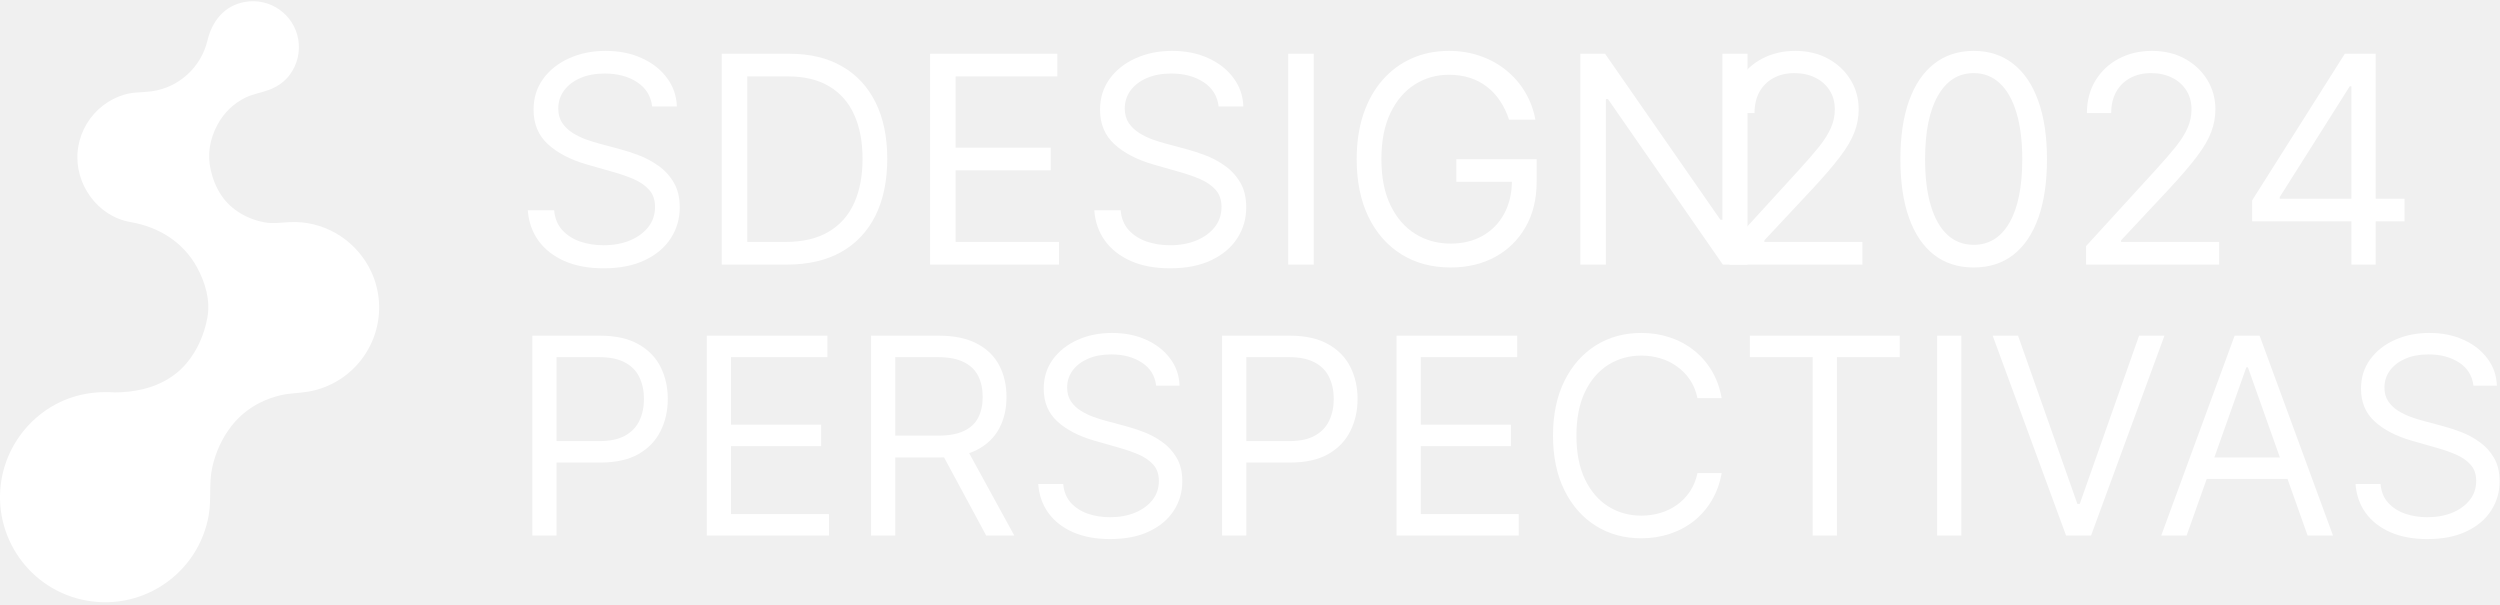
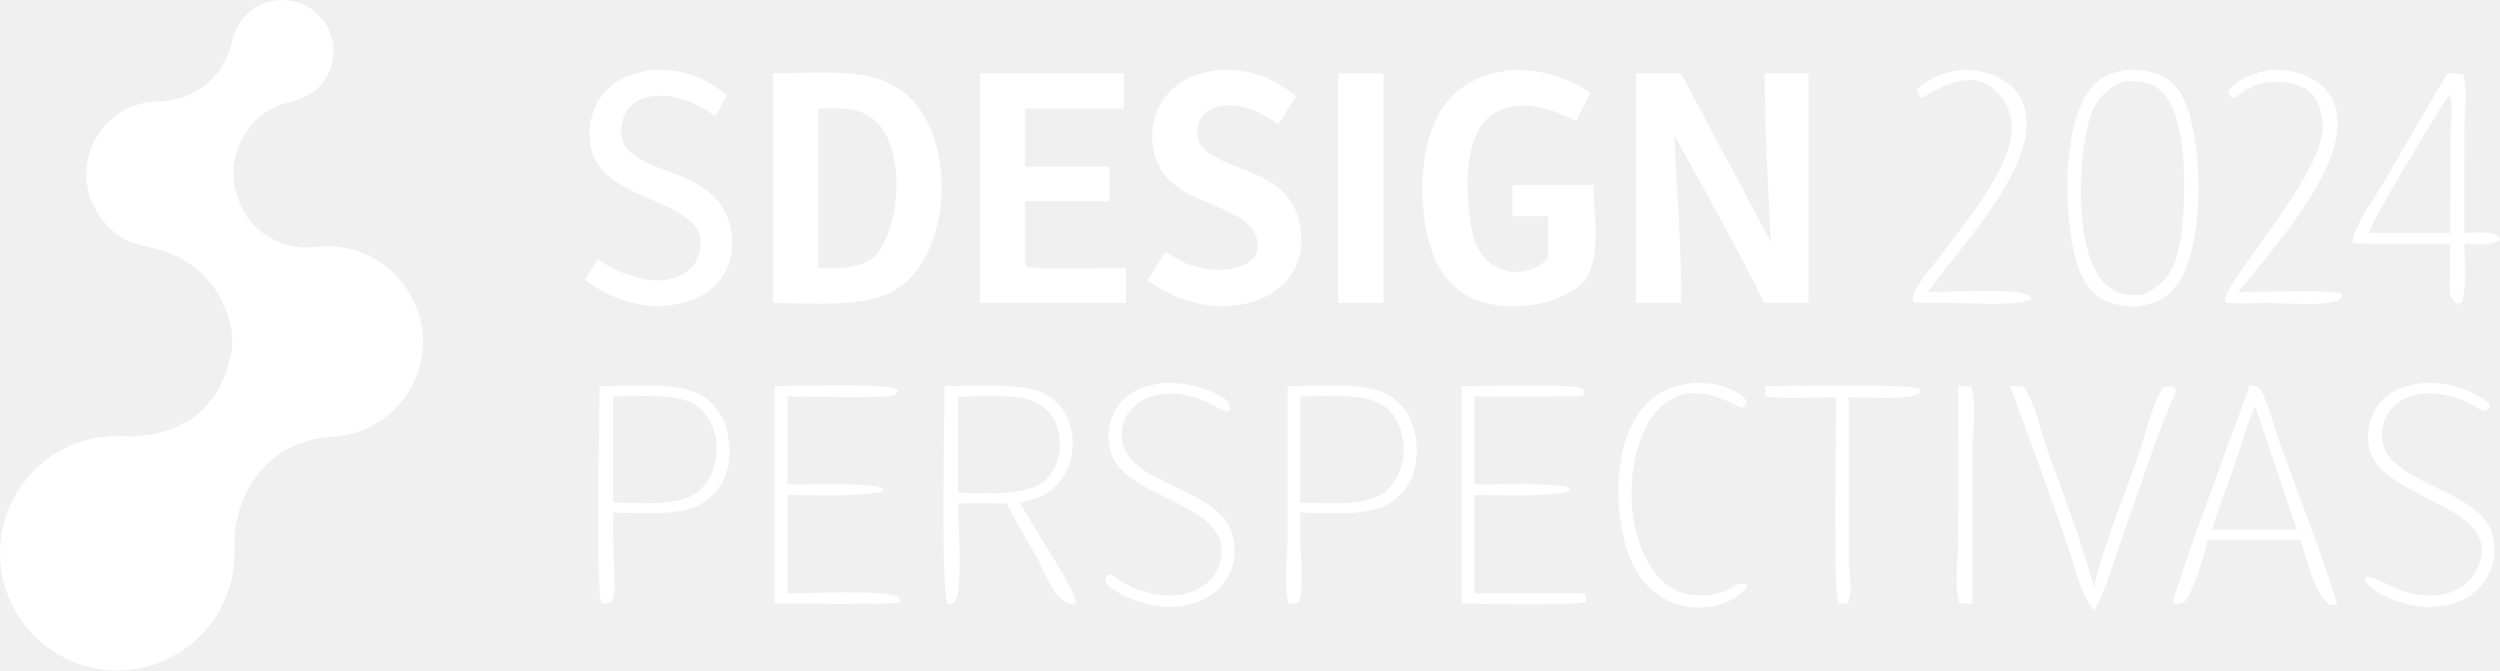
- <svg xmlns="http://www.w3.org/2000/svg" width="1096" height="265" viewBox="0 0 1096 265" fill="none">
-   <path d="M50.015 172.02C50.015 172.02 50.055 172.02 50.075 172.02C51.145 172.04 52.235 171.99 53.305 171.94C54.375 171.89 55.455 171.8 56.525 171.68C57.595 171.56 58.655 171.41 59.715 171.22C60.775 171.03 61.815 170.81 62.855 170.56C63.895 170.31 64.905 170.01 65.925 169.68C66.945 169.35 67.925 168.98 68.905 168.57C69.885 168.16 70.835 167.71 71.775 167.22C72.715 166.73 73.625 166.2 74.515 165.62C75.405 165.04 76.275 164.42 77.115 163.76C77.955 163.1 78.775 162.38 79.545 161.63C80.315 160.88 81.075 160.07 81.775 159.24C86.525 153.62 89.555 146.57 90.895 139.36C92.315 131.74 90.045 123.94 86.405 117.26C80.285 106.03 69.555 99.49 57.145 97.34C42.665 94.83 32.545 80.5 34.065 66.1C34.135 65.43 34.225 64.76 34.345 64.1C35.585 57.06 39.465 50.65 45.115 46.29C47.895 44.15 51.065 42.51 54.425 41.5C58.425 40.3 62.385 40.58 66.475 40.03C78.395 38.41 88.155 29.48 90.935 17.8C92.955 9.3 98.335 2.43 107.385 0.84C118.355 -1.09 128.815 6.23 130.745 17.2C131.715 22.7 130.325 28.44 126.955 32.89C124.675 35.9 121.565 38.02 118.055 39.35C114.625 40.66 111.015 41.16 107.685 42.76C102.365 45.31 98.085 49.53 95.315 54.73C91.965 61.02 90.805 67.59 92.385 74.54C93.305 78.58 94.875 82.5 97.225 85.92C101.475 92.12 108.685 96.21 116.015 97.49C119.715 98.14 123.135 97.59 126.825 97.39C130.515 97.19 133.955 97.52 137.415 98.35C151.265 101.64 162.305 112.86 165.345 126.77C165.455 127.28 165.555 127.79 165.645 128.3C169.235 148.67 155.635 168.09 135.265 171.68C131.155 172.41 127.005 172.31 122.915 173.3C119.815 174.05 116.795 175.12 113.945 176.55C109.135 178.97 104.895 182.42 101.565 186.65C97.365 191.98 94.475 198.37 93.035 204.99C91.535 211.88 92.715 219.01 91.495 225.93C87.075 251 63.175 267.74 38.095 263.32C13.025 258.9 -3.705 234.99 0.705 209.92C3.175 195.93 12.165 183.66 24.745 177.07C25.845 176.49 26.975 175.96 28.115 175.48C29.255 175 30.405 174.57 31.575 174.19C32.745 173.81 33.915 173.48 35.105 173.2C36.295 172.92 37.495 172.68 38.695 172.49C39.895 172.3 41.125 172.16 42.345 172.06C43.565 171.96 44.805 171.91 46.035 171.9C46.695 171.9 47.375 171.9 48.045 171.92C48.715 171.94 49.355 171.99 50.015 172.01V172.02Z" fill="white" />
-   <path d="M91.525 68.53C91.515 68.17 91.505 67.96 91.505 67.9V67.85C91.515 68.08 91.525 68.3 91.525 68.53Z" fill="white" />
-   <path d="M285.905 46.678C285.363 42.105 283.167 38.554 279.316 36.027C275.465 33.5 270.741 32.236 265.145 32.236C261.053 32.236 257.472 32.898 254.403 34.222C251.364 35.546 248.988 37.366 247.273 39.683C245.588 42 244.745 44.632 244.745 47.581C244.745 50.048 245.332 52.169 246.505 53.944C247.709 55.689 249.243 57.149 251.109 58.322C252.974 59.465 254.93 60.413 256.976 61.165C259.022 61.888 260.902 62.474 262.617 62.925L272.005 65.453C274.412 66.085 277.089 66.957 280.038 68.07C283.017 69.184 285.86 70.703 288.568 72.629C291.306 74.524 293.562 76.961 295.337 79.94C297.113 82.919 298 86.574 298 90.907C298 95.901 296.691 100.415 294.074 104.446C291.486 108.478 287.695 111.682 282.701 114.059C277.736 116.436 271.704 117.625 264.603 117.625C257.984 117.625 252.252 116.557 247.408 114.42C242.594 112.284 238.803 109.306 236.035 105.484C233.297 101.663 231.747 97.225 231.386 92.171H242.94C243.241 95.661 244.414 98.549 246.46 100.836C248.536 103.092 251.154 104.777 254.313 105.891C257.502 106.974 260.932 107.515 264.603 107.515C268.875 107.515 272.712 106.823 276.112 105.439C279.511 104.025 282.204 102.069 284.19 99.572C286.176 97.045 287.169 94.096 287.169 90.726C287.169 87.657 286.311 85.16 284.596 83.235C282.881 81.309 280.625 79.744 277.827 78.541C275.028 77.337 272.005 76.284 268.755 75.382L257.382 72.132C250.161 70.056 244.444 67.093 240.232 63.241C236.02 59.39 233.914 54.35 233.914 48.122C233.914 42.947 235.313 38.434 238.111 34.583C240.939 30.702 244.73 27.693 249.484 25.557C254.268 23.39 259.608 22.307 265.506 22.307C271.463 22.307 276.758 23.375 281.392 25.512C286.025 27.618 289.696 30.506 292.404 34.177C295.142 37.847 296.586 42.015 296.737 46.678H285.905Z" fill="white" />
-   <path d="M344.926 116H316.403V23.571H346.189C355.155 23.571 362.828 25.421 369.206 29.122C375.585 32.793 380.474 38.073 383.874 44.963C387.274 51.823 388.974 60.037 388.974 69.605C388.974 79.233 387.259 87.522 383.829 94.472C380.399 101.392 375.404 106.718 368.845 110.449C362.286 114.15 354.313 116 344.926 116ZM327.595 106.071H344.203C351.846 106.071 358.179 104.597 363.204 101.648C368.228 98.7 371.974 94.502 374.442 89.057C376.909 83.611 378.142 77.127 378.142 69.605C378.142 62.143 376.924 55.719 374.487 50.334C372.05 44.918 368.409 40.766 363.565 37.878C358.721 34.959 352.688 33.5 345.467 33.5H327.595V106.071Z" fill="white" />
-   <path d="M407.749 116V23.571H463.531V33.5H418.941V64.731H460.642V74.66H418.941V106.071H464.253V116H407.749Z" fill="white" />
-   <path d="M534.252 46.678C533.71 42.105 531.514 38.554 527.663 36.027C523.811 33.5 519.088 32.236 513.491 32.236C509.399 32.236 505.819 32.898 502.75 34.222C499.711 35.546 497.334 37.366 495.619 39.683C493.934 42 493.092 44.632 493.092 47.581C493.092 50.048 493.679 52.169 494.852 53.944C496.056 55.689 497.59 57.149 499.455 58.322C501.321 59.465 503.277 60.413 505.323 61.165C507.369 61.888 509.249 62.474 510.964 62.925L520.351 65.453C522.758 66.085 525.436 66.957 528.385 68.07C531.363 69.184 534.207 70.703 536.915 72.629C539.653 74.524 541.909 76.961 543.684 79.94C545.459 82.919 546.347 86.574 546.347 90.907C546.347 95.901 545.038 100.415 542.421 104.446C539.833 108.478 536.042 111.682 531.047 114.059C526.083 116.436 520.05 117.625 512.95 117.625C506.33 117.625 500.599 116.557 495.755 114.42C490.941 112.284 487.15 109.306 484.382 105.484C481.644 101.663 480.094 97.225 479.733 92.171H491.287C491.588 95.661 492.761 98.549 494.807 100.836C496.883 103.092 499.501 104.777 502.66 105.891C505.849 106.974 509.279 107.515 512.95 107.515C517.222 107.515 521.058 106.823 524.458 105.439C527.858 104.025 530.551 102.069 532.537 99.572C534.523 97.045 535.515 94.096 535.515 90.726C535.515 87.657 534.658 85.16 532.943 83.235C531.228 81.309 528.971 79.744 526.173 78.541C523.375 77.337 520.351 76.284 517.102 75.382L505.729 72.132C498.508 70.056 492.791 67.093 488.579 63.241C484.367 59.39 482.26 54.35 482.26 48.122C482.26 42.947 483.659 38.434 486.458 34.583C489.286 30.702 493.077 27.693 497.831 25.557C502.615 23.39 507.955 22.307 513.852 22.307C519.81 22.307 525.105 23.375 529.739 25.512C534.372 27.618 538.043 30.506 540.751 34.177C543.489 37.847 544.933 42.015 545.083 46.678H534.252Z" fill="white" />
-   <path d="M575.942 23.571V116H564.749V23.571H575.942Z" fill="white" />
-   <path d="M661.567 52.455C660.575 49.416 659.266 46.693 657.641 44.286C656.046 41.849 654.136 39.773 651.909 38.058C649.713 36.343 647.216 35.034 644.418 34.132C641.619 33.229 638.55 32.778 635.211 32.778C629.735 32.778 624.755 34.192 620.272 37.02C615.789 39.848 612.224 44.015 609.576 49.522C606.928 55.028 605.605 61.782 605.605 69.785C605.605 77.789 606.943 84.543 609.621 90.049C612.299 95.555 615.925 99.723 620.498 102.551C625.071 105.379 630.216 106.793 635.933 106.793C641.228 106.793 645.892 105.665 649.924 103.408C653.985 101.122 657.145 97.902 659.401 93.75C661.688 89.568 662.831 84.649 662.831 78.992L666.261 79.714H638.46V69.785H673.663V79.714C673.663 87.326 672.038 93.946 668.788 99.572C665.569 105.199 661.116 109.561 655.43 112.66C649.773 115.729 643.274 117.264 635.933 117.264C627.749 117.264 620.558 115.338 614.36 111.487C608.192 107.636 603.378 102.16 599.918 95.059C596.488 87.958 594.773 79.534 594.773 69.785C594.773 62.474 595.751 55.9 597.707 50.063C599.692 44.196 602.49 39.201 606.101 35.079C609.711 30.957 613.984 27.798 618.918 25.602C623.853 23.405 629.283 22.307 635.211 22.307C640.085 22.307 644.628 23.044 648.84 24.519C653.083 25.963 656.859 28.024 660.168 30.702C663.508 33.349 666.291 36.524 668.518 40.224C670.744 43.895 672.279 47.972 673.121 52.455H661.567Z" fill="white" />
-   <path d="M766.126 23.571V116H755.294L704.927 43.429H704.025V116H692.832V23.571H703.664L754.211 96.323H755.114V23.571H766.126Z" fill="white" />
-   <path d="M758.164 116V107.876L788.672 74.479C792.253 70.568 795.201 67.168 797.518 64.279C799.835 61.361 801.55 58.623 802.663 56.066C803.806 53.478 804.378 50.77 804.378 47.942C804.378 44.692 803.596 41.879 802.031 39.502C800.497 37.125 798.391 35.29 795.713 33.996C793.035 32.703 790.026 32.056 786.687 32.056C783.136 32.056 780.037 32.793 777.39 34.267C774.772 35.711 772.741 37.742 771.297 40.36C769.883 42.977 769.176 46.046 769.176 49.567H758.525C758.525 44.151 759.773 39.397 762.271 35.305C764.768 31.213 768.168 28.024 772.47 25.737C776.803 23.451 781.662 22.307 787.048 22.307C792.463 22.307 797.262 23.451 801.445 25.737C805.627 28.024 808.906 31.108 811.283 34.989C813.66 38.87 814.849 43.188 814.849 47.942C814.849 51.342 814.232 54.666 812.998 57.916C811.795 61.135 809.689 64.731 806.68 68.702C803.701 72.644 799.564 77.458 794.269 83.144L773.508 105.349V106.071H816.473V116H758.164Z" fill="white" />
-   <path d="M865.26 117.264C858.461 117.264 852.669 115.413 847.885 111.713C843.101 107.982 839.445 102.581 836.918 95.51C834.39 88.41 833.127 79.835 833.127 69.785C833.127 59.796 834.39 51.267 836.918 44.196C839.475 37.095 843.146 31.68 847.93 27.949C852.744 24.188 858.521 22.307 865.26 22.307C872 22.307 877.762 24.188 882.546 27.949C887.36 31.68 891.03 37.095 893.558 44.196C896.115 51.267 897.394 59.796 897.394 69.785C897.394 79.835 896.13 88.41 893.603 95.51C891.075 102.581 887.42 107.982 882.636 111.713C877.852 115.413 872.06 117.264 865.26 117.264ZM865.26 107.335C872 107.335 877.235 104.085 880.966 97.586C884.697 91.088 886.562 81.82 886.562 69.785C886.562 61.782 885.705 54.967 883.99 49.341C882.305 43.715 879.868 39.427 876.679 36.478C873.519 33.53 869.713 32.056 865.26 32.056C858.581 32.056 853.361 35.35 849.6 41.939C845.839 48.498 843.958 57.781 843.958 69.785C843.958 77.789 844.801 84.589 846.486 90.185C848.171 95.781 850.593 100.039 853.752 102.957C856.941 105.876 860.777 107.335 865.26 107.335Z" fill="white" />
-   <path d="M914.544 116V107.876L945.053 74.479C948.633 70.568 951.582 67.168 953.898 64.279C956.215 61.361 957.93 58.623 959.043 56.066C960.187 53.478 960.758 50.77 960.758 47.942C960.758 44.692 959.976 41.879 958.412 39.502C956.877 37.125 954.771 35.29 952.093 33.996C949.415 32.703 946.407 32.056 943.067 32.056C939.516 32.056 936.417 32.793 933.77 34.267C931.152 35.711 929.121 37.742 927.677 40.36C926.263 42.977 925.556 46.046 925.556 49.567H914.905C914.905 44.151 916.153 39.397 918.651 35.305C921.148 31.213 924.548 28.024 928.85 25.737C933.183 23.451 938.042 22.307 943.428 22.307C948.844 22.307 953.643 23.451 957.825 25.737C962.007 28.024 965.287 31.108 967.663 34.989C970.04 38.87 971.229 43.188 971.229 47.942C971.229 51.342 970.612 54.666 969.378 57.916C968.175 61.135 966.069 64.731 963.06 68.702C960.081 72.644 955.944 77.458 950.649 83.144L929.888 105.349V106.071H972.854V116H914.544Z" fill="white" />
-   <path d="M987.341 97.045V87.838L1027.96 23.571H1034.64V37.832H1030.13L999.436 86.394V87.116H1054.14V97.045H987.341ZM1030.85 116V23.571H1041.5V116H1030.85Z" fill="white" />
-   <path d="M233.367 234.79V147.161H262.976C269.85 147.161 275.47 148.402 279.834 150.883C284.227 153.337 287.479 156.66 289.59 160.853C291.701 165.046 292.756 169.724 292.756 174.887C292.756 180.05 291.701 184.743 289.59 188.964C287.507 193.186 284.284 196.552 279.92 199.062C275.555 201.544 269.964 202.785 263.147 202.785H241.924V193.372H262.805C267.511 193.372 271.291 192.559 274.143 190.933C276.996 189.307 279.064 187.11 280.348 184.343C281.66 181.548 282.316 178.396 282.316 174.887C282.316 171.379 281.66 168.241 280.348 165.474C279.064 162.707 276.982 160.539 274.101 158.97C271.22 157.373 267.397 156.574 262.633 156.574H243.978V234.79H233.367Z" fill="white" />
-   <path d="M309.85 234.79V147.161H362.735V156.574H320.461V186.183H359.997V195.597H320.461V225.377H363.42V234.79H309.85Z" fill="white" />
-   <path d="M381.861 234.79V147.161H411.47C418.316 147.161 423.936 148.33 428.329 150.67C432.721 152.98 435.973 156.161 438.084 160.211C440.195 164.262 441.25 168.869 441.25 174.032C441.25 179.195 440.195 183.773 438.084 187.766C435.973 191.76 432.736 194.898 428.371 197.18C424.007 199.433 418.43 200.56 411.641 200.56H387.68V190.975H411.299C415.977 190.975 419.743 190.291 422.595 188.922C425.476 187.552 427.558 185.613 428.842 183.103C430.154 180.564 430.81 177.54 430.81 174.032C430.81 170.523 430.154 167.457 428.842 164.832C427.53 162.208 425.433 160.183 422.552 158.756C419.671 157.302 415.863 156.574 411.128 156.574H392.473V234.79H381.861ZM423.108 195.425L444.673 234.79H432.351L411.128 195.425H423.108Z" fill="white" />
-   <path d="M506.855 169.068C506.341 164.732 504.259 161.366 500.608 158.97C496.956 156.574 492.478 155.376 487.172 155.376C483.293 155.376 479.898 156.004 476.989 157.259C474.108 158.514 471.854 160.24 470.228 162.436C468.631 164.633 467.832 167.129 467.832 169.924C467.832 172.263 468.388 174.274 469.501 175.957C470.642 177.611 472.097 178.995 473.865 180.107C475.634 181.191 477.488 182.09 479.428 182.803C481.367 183.488 483.15 184.044 484.776 184.472L493.676 186.868C495.958 187.467 498.497 188.294 501.292 189.35C504.116 190.405 506.812 191.846 509.379 193.671C511.975 195.468 514.114 197.779 515.797 200.603C517.48 203.427 518.322 206.892 518.322 211C518.322 215.735 517.081 220.014 514.599 223.836C512.146 227.659 508.552 230.697 503.817 232.95C499.11 235.204 493.391 236.33 486.659 236.33C480.383 236.33 474.949 235.318 470.357 233.292C465.793 231.267 462.199 228.443 459.574 224.821C456.978 221.198 455.509 216.99 455.167 212.198H466.121C466.406 215.507 467.518 218.245 469.458 220.413C471.426 222.553 473.908 224.15 476.903 225.206C479.927 226.233 483.179 226.746 486.659 226.746C490.709 226.746 494.346 226.09 497.57 224.778C500.793 223.437 503.346 221.583 505.229 219.215C507.111 216.819 508.053 214.024 508.053 210.829C508.053 207.919 507.24 205.552 505.614 203.726C503.988 201.901 501.848 200.417 499.196 199.276C496.543 198.135 493.676 197.137 490.595 196.281L479.813 193.2C472.967 191.232 467.547 188.422 463.553 184.771C459.56 181.12 457.563 176.342 457.563 170.437C457.563 165.531 458.89 161.252 461.542 157.601C464.224 153.921 467.818 151.069 472.325 149.044C476.86 146.99 481.924 145.963 487.515 145.963C493.163 145.963 498.183 146.976 502.576 149.001C506.969 150.998 510.449 153.736 513.016 157.216C515.612 160.696 516.981 164.647 517.124 169.068H506.855Z" fill="white" />
-   <path d="M535.768 234.79V147.161H565.377C572.252 147.161 577.871 148.402 582.236 150.883C586.629 153.337 589.88 156.66 591.991 160.853C594.102 165.046 595.158 169.724 595.158 174.887C595.158 180.05 594.102 184.743 591.991 188.964C589.909 193.186 586.686 196.552 582.321 199.062C577.957 201.544 572.366 202.785 565.549 202.785H544.326V193.372H565.206C569.913 193.372 573.692 192.559 576.545 190.933C579.397 189.307 581.466 187.11 582.749 184.343C584.061 181.548 584.717 178.396 584.717 174.887C584.717 171.379 584.061 168.241 582.749 165.474C581.466 162.707 579.383 160.539 576.502 158.97C573.621 157.373 569.799 156.574 565.035 156.574H546.38V234.79H535.768Z" fill="white" />
-   <path d="M612.251 234.79V147.161H665.137V156.574H622.863V186.183H662.398V195.597H622.863V225.377H665.821V234.79H612.251Z" fill="white" />
-   <path d="M754.777 174.545H744.166C743.538 171.493 742.44 168.811 740.871 166.501C739.331 164.19 737.448 162.251 735.223 160.682C733.027 159.084 730.588 157.886 727.906 157.088C725.225 156.289 722.429 155.89 719.52 155.89C714.214 155.89 709.408 157.23 705.1 159.912C700.822 162.593 697.413 166.544 694.874 171.764C692.364 176.984 691.109 183.388 691.109 190.975C691.109 198.563 692.364 204.967 694.874 210.187C697.413 215.407 700.822 219.358 705.1 222.039C709.408 224.721 714.214 226.061 719.52 226.061C722.429 226.061 725.225 225.662 727.906 224.863C730.588 224.065 733.027 222.881 735.223 221.312C737.448 219.715 739.331 217.761 740.871 215.45C742.44 213.111 743.538 210.43 744.166 207.406H754.777C753.978 211.884 752.523 215.892 750.413 219.429C748.302 222.966 745.677 225.976 742.54 228.457C739.402 230.911 735.879 232.779 731.971 234.063C728.092 235.346 723.941 235.988 719.52 235.988C712.046 235.988 705.4 234.162 699.581 230.511C693.762 226.86 689.183 221.668 685.846 214.937C682.509 208.205 680.84 200.218 680.84 190.975C680.84 181.733 682.509 173.746 685.846 167.014C689.183 160.282 693.762 155.091 699.581 151.44C705.4 147.788 712.046 145.963 719.52 145.963C723.941 145.963 728.092 146.605 731.971 147.888C735.879 149.172 739.402 151.055 742.54 153.536C745.677 155.989 748.302 158.985 750.413 162.522C752.523 166.03 753.978 170.038 754.777 174.545Z" fill="white" />
-   <path d="M767.132 156.574V147.161H832.854V156.574H805.298V234.79H794.687V156.574H767.132Z" fill="white" />
-   <path d="M859.842 147.161V234.79H849.231V147.161H859.842Z" fill="white" />
-   <path d="M884.712 147.161L910.727 220.927H911.754L937.769 147.161H948.894L916.717 234.79H905.764L873.587 147.161H884.712Z" fill="white" />
-   <path d="M958.607 234.79H947.482L979.658 147.161H990.612L1022.79 234.79H1011.66L985.477 161.024H984.793L958.607 234.79ZM962.714 200.56H1007.56V209.973H962.714V200.56Z" fill="white" />
-   <path d="M1084.36 169.068C1083.85 164.732 1081.76 161.366 1078.11 158.97C1074.46 156.574 1069.98 155.376 1064.68 155.376C1060.8 155.376 1057.4 156.004 1054.49 157.259C1051.61 158.514 1049.36 160.24 1047.73 162.436C1046.14 164.633 1045.34 167.129 1045.34 169.924C1045.34 172.263 1045.89 174.274 1047.01 175.957C1048.15 177.611 1049.6 178.995 1051.37 180.107C1053.14 181.191 1054.99 182.09 1056.93 182.803C1058.87 183.488 1060.66 184.044 1062.28 184.472L1071.18 186.868C1073.46 187.467 1076 188.294 1078.8 189.35C1081.62 190.405 1084.32 191.846 1086.88 193.671C1089.48 195.468 1091.62 197.779 1093.3 200.603C1094.98 203.427 1095.83 206.892 1095.83 211C1095.83 215.735 1094.59 220.014 1092.1 223.836C1089.65 227.659 1086.06 230.697 1081.32 232.95C1076.61 235.204 1070.9 236.33 1064.16 236.33C1057.89 236.33 1052.45 235.318 1047.86 233.292C1043.3 231.267 1039.7 228.443 1037.08 224.821C1034.48 221.198 1033.01 216.99 1032.67 212.198H1043.63C1043.91 215.507 1045.02 218.245 1046.96 220.413C1048.93 222.553 1051.41 224.15 1054.41 225.206C1057.43 226.233 1060.68 226.746 1064.16 226.746C1068.21 226.746 1071.85 226.09 1075.07 224.778C1078.3 223.437 1080.85 221.583 1082.73 219.215C1084.62 216.819 1085.56 214.024 1085.56 210.829C1085.56 207.919 1084.74 205.552 1083.12 203.726C1081.49 201.901 1079.35 200.417 1076.7 199.276C1074.05 198.135 1071.18 197.137 1068.1 196.281L1057.32 193.2C1050.47 191.232 1045.05 188.422 1041.06 184.771C1037.06 181.12 1035.07 176.342 1035.07 170.437C1035.07 165.531 1036.39 161.252 1039.05 157.601C1041.73 153.921 1045.32 151.069 1049.83 149.044C1054.37 146.99 1059.43 145.963 1065.02 145.963C1070.67 145.963 1075.69 146.976 1080.08 149.001C1084.47 150.998 1087.95 153.736 1090.52 157.216C1093.12 160.696 1094.49 164.647 1094.63 169.068H1084.36Z" fill="white" />
+ <svg xmlns="http://www.w3.org/2000/svg" width="742" height="199" viewBox="0 0 742 199" fill="none">
+   <path d="M581.259 114.482C582.519 114.56 583.779 114.691 585.036 114.801C586.781 119.679 585.443 128.355 585.44 133.661L585.397 179.256C584.098 179.189 582.831 179.072 581.542 178.958C579.971 174.286 581.213 165.408 581.217 160.268L581.259 114.482Z" fill="white" />
+   <path d="M523.848 114.616C530.96 114.606 566.894 113.823 569.751 115.388L569.705 116.882C565.963 118.776 553.977 117.912 548.713 117.862V167.004C548.787 170.271 550.196 176.148 548.146 179.05L545.789 179.146C543.959 177.84 544.982 124.44 544.989 117.862C538.886 117.862 529.721 118.567 524.025 117.618L523.848 114.616Z" fill="white" />
+   <path d="M503.926 113.554C505.55 113.657 507.235 113.781 508.807 114.046C512.099 114.606 516.921 116.67 518.071 118.563C518.744 119.671 518.096 120.135 517.239 121.091C513.795 119.767 510.928 117.923 506.938 117.105C504.386 116.581 501.724 116.478 499.228 117.172C494.552 118.468 491.391 122.047 489.716 124.67C482.112 136.589 482.034 159.446 491.953 170.916C493.964 173.238 496.817 175.666 501.444 176.459C505.444 177.146 508.322 176.59 511.94 175.592C513.451 174.703 515.246 173.326 517.445 173.125L518.471 173.659C518.422 174.604 517.795 175.263 516.899 176.038C514.45 178.165 510.535 179.769 506.06 180.205C502.694 180.534 499.401 180.038 496.64 178.93C488.261 175.567 484.675 168.615 482.873 163.195C478.997 151.513 478.109 127.951 490.661 118.135C494.283 115.303 497.876 114.121 503.926 113.554Z" fill="white" />
+   <path d="M674.437 20.693C676.809 20.782 679.078 20.886 681.269 21.45C685.946 22.654 689.305 24.921 691.114 27.588C702.166 43.855 676.197 71.567 664.331 86.683C670.175 86.679 690.951 85.993 695.015 87.047C695.217 88.035 695.079 88.159 694.296 89.062C689.429 90.973 678.742 89.95 672.943 89.911C668.965 89.961 664.419 90.283 660.543 89.773C658.221 85.231 690.587 51.683 689.394 36.586C689.125 33.201 688.034 28.021 683.188 25.747C680.611 24.536 677.386 24.146 674.09 24.337C668.827 24.642 666.058 27.018 662.996 29.15C661.616 28.262 661.311 27.722 661.343 26.554C665.042 23.442 667.913 21.68 674.437 20.693Z" fill="white" />
+   <path d="M582.399 20.699C584.491 20.773 586.459 20.896 588.42 21.347C592.93 22.387 596.534 24.623 598.421 27.115C610.704 43.325 583.372 71.277 572.091 86.683C579.457 86.725 593.213 85.709 599.72 86.913C601.529 87.246 602.024 87.546 602.892 88.47L602.392 89.178C596.58 90.786 585.953 89.961 579.489 89.911C575.708 89.939 571.981 89.996 568.218 89.748C567.273 88.694 567.942 87.231 568.494 86.145C570.253 82.7 573.407 79.256 575.893 75.95C583.348 66.024 592.187 55.407 595.826 44.77C597.946 38.575 597.929 31.262 591.065 25.926C589.599 24.787 587.638 23.834 585.011 23.774C579.248 23.642 574.108 27.024 570.338 29.055C569.552 28.141 569.075 27.531 568.901 26.5C572.915 23.371 575.531 21.562 582.399 20.699Z" fill="white" />
+   <path d="M596.509 114.464L600.672 114.765C604.216 120.234 605.741 128.121 607.809 133.959C612.556 147.368 618.014 160.834 621.427 174.374C624.595 161.326 629.986 148.331 634.567 135.417C636.932 128.751 638.192 121.314 642.026 114.917C643.53 114.677 643.827 114.673 645.35 114.875C646.373 116.22 644.684 118.694 644.089 120.11C638.422 134.051 633.972 148.253 628.938 162.278C626.673 168.583 624.935 175.178 621.487 181.309C617.023 175.362 615.455 166.774 613.143 160.345C607.642 145.049 602.35 129.721 596.509 114.464Z" fill="white" />
+   <path d="M346.582 113.554C348.989 113.7 351.34 113.862 353.587 114.393C357.435 115.303 363.135 117.126 364.565 119.463C365.23 120.549 365.393 121.19 364.604 122.22C363.326 121.969 363.606 122.114 362.767 121.682C361.659 121.116 360.611 120.514 359.481 119.958C355.775 118.135 351.301 116.51 346.146 116.832C342.734 117.045 339.831 118.142 337.76 119.647C334.514 122.008 333.204 125.204 332.964 128.135C331.636 144.345 361.69 143.393 365.829 158.99C367.319 164.6 366.168 171.868 359.736 176.445C356.154 178.994 352.394 179.85 346.805 180.261C344.04 179.978 341.555 179.652 339.07 178.888C335.562 177.808 329.314 175.203 328.376 172.866C328.004 171.935 327.955 171.44 328.861 170.604L330.415 170.728C332.203 172.385 334.051 173.503 336.872 174.629C340.352 176.02 345.046 177.21 349.414 176.679C353.304 176.204 356.405 174.622 358.519 172.785C361.297 170.367 362.105 167.744 362.448 164.933C364.381 149.191 335.148 148.313 329.937 135.003C327.884 129.76 329.041 122.139 334.504 117.636C337.598 115.084 341.336 114.1 346.582 113.554Z" fill="white" />
+   <path d="M720.411 113.554C721.522 113.623 722.629 113.705 723.731 113.802C730.616 114.439 735.027 116.836 738.978 119.912C739.127 120.808 738.567 121.211 737.753 121.962L736.507 121.873C735.222 121.017 733.93 120.128 732.39 119.409C728.97 117.824 724.043 116.447 719.494 116.811C716.212 117.077 713.504 118.188 711.565 119.664C708.474 122.022 707.331 125.003 706.984 127.87C705.065 143.626 735.856 144.281 739.76 158.618C741.357 164.487 739.965 171.85 733.325 176.615C729.859 179.1 726.039 179.872 720.623 180.258C717.193 179.939 714.418 179.436 711.462 178.381C707.154 176.842 702.771 174.562 701.67 171.652L702.623 171.139C706.407 171.836 709.299 174.087 712.711 175.298C715.866 176.42 720.163 177.16 723.876 176.611C727.317 176.102 730.429 174.675 732.199 172.951C734.84 170.374 736.33 167.047 736.571 164.105C737.732 149.995 708.74 147.474 703.755 134.805C701.731 129.658 702.906 122.033 708.318 117.632C711.437 115.098 715.168 114.11 720.411 113.554Z" fill="white" />
+   <path d="M229.934 114.616C237.052 114.595 262.02 113.646 266.494 115.508C266.292 116.532 266.296 116.638 265.121 117.413C261.315 118.224 239.474 117.639 233.672 117.647V143.793C242.706 143.739 253.06 143.095 261.747 144.671L262.278 145.708L263.291 145.318L260.908 145.998L261.652 145.987C252.961 147.559 242.713 146.933 233.672 146.887V176.098C240.529 176.162 262.083 174.919 266.572 177.128C267.053 178.052 267.291 178.017 266.675 178.98C254.55 179.447 242.1 179.142 229.937 179.15L229.934 114.616Z" fill="white" />
+   <path d="M433.834 114.616C439.828 114.67 465.152 113.901 468.671 115.07C470.161 115.562 470.129 116.054 470.381 116.91L469.56 117.516C458.947 117.785 448.231 117.639 437.604 117.647V143.793C446.529 143.793 457.354 142.989 465.804 144.717L465.949 145.75L467.184 145.318L464.795 145.998L465.588 145.98C456.904 147.563 446.645 146.933 437.604 146.887V176.098C448.384 176.088 459.237 175.925 470.009 176.109C471.128 176.98 470.728 177.574 470.675 178.619C468.314 179.822 438.521 179.153 433.838 179.15L433.834 114.616Z" fill="white" />
+   <path d="M397.182 21.779H410.609V89.911H397.182V21.779Z" fill="white" />
+   <path d="M667.761 114.259C668.72 114.425 669.442 114.648 670.317 114.917C672.982 118.1 675.195 127.541 676.667 131.566C682.469 147.418 688.597 163.276 693.709 179.203L693.195 179.571L691.779 179.578C686.742 176.863 684.544 164.643 682.76 160.321H655.29C654.238 164.246 651.166 175.411 648.436 178.604C646.829 179.199 646.904 179.238 645.02 179.082C644.174 177.557 665.219 121.682 667.761 114.259ZM669.294 120.475C667.053 125.353 665.803 130.447 664.097 135.399C661.594 142.674 658.766 149.945 656.553 157.248H681.708L669.294 120.475Z" fill="white" />
+   <path d="M726.372 21.743C728.046 21.736 729.416 21.797 731.048 22.016C732.493 26.787 731.473 32.451 731.463 37.329L731.406 69.135C733.82 69.082 737.764 68.749 739.934 69.418C741.481 69.893 741.672 70.144 741.98 71.036C741.495 71.383 741.183 71.645 740.532 71.925C738.422 72.831 733.93 72.438 731.406 72.395C731.438 78.031 732.376 84.208 730.609 89.766L729.108 90.276L729.77 90.609C726.33 88.523 727.101 85.164 727.225 82.537V72.395C717.813 72.42 708.368 72.541 698.962 72.268L699.122 71.981L698.187 72.084C698.987 66.162 704.371 59.453 707.674 53.804L726.372 21.743ZM726.91 27.926C723.728 33.09 702.913 66.806 703.295 69.135H727.225L727.303 40.262C727.307 36.494 728.376 31.551 726.91 27.926Z" fill="white" />
+   <path d="M193.653 20.738C195.385 20.737 197.108 20.806 198.821 20.947C206.69 21.583 211.342 24.965 215.876 28.271L212.206 34.479C211.154 33.744 210.096 33.007 208.952 32.314C205.565 30.256 201.271 28.417 196.063 28.423C193.235 28.426 190.647 29.01 188.722 30.19C185.114 32.4 183.967 37.513 184.413 40.43C185.521 47.658 196.46 49.581 204.91 53.623C212.896 57.443 216.085 62.88 217.02 68.579C218.018 74.665 216.641 82.322 209.243 87.1C204.988 89.851 200.492 90.704 194.194 90.92C184.746 89.986 179.436 87.178 173.578 83.185L177.341 76.927C179.861 78.622 182.523 80.233 185.936 81.362C189.706 82.612 193.355 83.766 197.816 83.015C201.504 82.392 203.936 80.891 205.604 78.983C207.104 77.27 207.657 75.058 207.929 73.157C209.756 60.491 183.79 59.825 177.142 48.292C173.471 41.926 174.374 32.445 180.18 26.546C183.334 23.34 187.444 21.663 193.653 20.738Z" fill="white" />
+   <path d="M382.151 114.616C390.874 114.616 404.41 113.342 411.327 116.882C418.329 120.464 420.195 127.449 420.475 132.543C420.779 138.185 419.144 145.598 411.713 149.75C405.426 153.262 394.01 152.193 385.875 152.115V159.432C385.907 162.816 387.111 176.3 385.535 178.512C385.132 179.079 384.505 179.061 383.588 179.281L382.484 178.976C380.948 174.608 382.141 165.022 382.141 160.147L382.151 114.616ZM385.875 117.647V149.163C392.806 149.244 403.444 150.182 408.98 147.301C409.695 146.933 410.364 146.536 411.034 146.14C417.267 140.313 417.848 132.298 415.03 125.771C413.901 123.162 411.752 120.337 407.511 118.871C401.798 116.896 392.424 117.579 385.875 117.647Z" fill="white" />
+   <path d="M177.953 114.616C187.015 114.62 200.842 113.246 207.802 117.137C214.641 120.956 216.347 127.827 216.51 133.038C216.687 138.578 215.045 145.782 207.639 149.811C201.324 153.248 190.053 152.189 181.964 152.119V159.832C181.925 163.114 182.976 175.326 181.854 177.727C181.443 178.612 181.143 178.721 179.858 179.185L178.498 178.912C176.863 176.76 177.96 121.983 177.953 114.616ZM181.964 117.647V149.163C189.667 149.244 199.759 150.242 205.731 146.918C206.172 146.671 206.607 146.418 207.034 146.161C213.151 140.433 214.025 132.415 211.168 125.969C209.983 123.289 207.968 120.408 203.596 118.886C197.894 116.896 188.509 117.579 181.964 117.647Z" fill="white" />
+   <path d="M280.364 114.627C288.148 114.563 298.867 113.806 306.042 115.487C310.676 116.578 313.607 118.932 315.399 121.484C319.696 127.615 319.42 137.212 314.361 143.177C311.682 146.338 308.609 148.041 302.74 149.159C305.43 154.487 319.877 175.957 319.264 179.022L318.149 179.323C317.926 179.281 317.689 179.249 317.476 179.192C312.613 177.893 309.331 168.215 307.671 165.146C304.287 160.03 301.802 154.639 298.694 149.453C293.95 149.308 289.104 149.407 284.346 149.389C284.335 154.041 285.836 175.489 283.489 178.247C282.831 179.019 282.873 179.096 281.376 179.366C279.075 176.746 280.357 122.365 280.364 114.627ZM284.346 117.725V146.239C292.481 146.324 302.173 147.226 308.538 143.789C308.952 143.566 309.349 143.332 309.728 143.088C314.952 138.03 315.692 131.049 313.225 125.399C312.057 122.73 309.756 120.121 305.469 118.638C300.41 116.886 290.201 117.668 284.346 117.725Z" fill="white" />
+   <path d="M362.119 20.733C363.577 20.724 365.014 20.785 366.462 20.892C375.029 21.525 379.854 24.952 384.778 28.566C382.838 31.291 381.171 34.089 379.422 36.855C378.757 36.418 378.083 35.986 377.401 35.557C374.576 33.783 369.963 31.286 365.453 31.262C362.961 31.249 360.717 31.675 358.951 32.692C355.627 34.605 355.014 38.152 355.432 40.668C356.455 46.82 366.714 48.834 374.063 52.413C382.307 56.43 385.312 61.984 386.003 67.918C386.764 74.445 385.56 82.07 377.333 87.122C372.593 90.028 367.861 90.828 361.067 90.913C351.786 89.929 346.331 87.118 340.493 83.192L345.97 74.774C348.072 76.123 350.143 77.504 352.83 78.498C356.235 79.762 360.629 80.46 364.668 79.904C364.859 79.878 365.049 79.85 365.238 79.819C365.426 79.786 365.613 79.751 365.797 79.716C365.981 79.678 366.164 79.638 366.346 79.596C366.527 79.553 366.707 79.508 366.884 79.461C367.061 79.412 367.235 79.361 367.407 79.309C367.58 79.255 367.748 79.198 367.914 79.139C368.081 79.082 368.245 79.022 368.406 78.959C368.566 78.895 368.724 78.829 368.88 78.76C369.034 78.692 369.185 78.622 369.333 78.552C369.482 78.478 369.626 78.403 369.765 78.325C369.907 78.249 370.045 78.17 370.179 78.088C370.311 78.007 370.44 77.925 370.565 77.84C370.69 77.755 370.812 77.668 370.93 77.578C371.048 77.488 371.16 77.397 371.266 77.305C371.375 77.213 371.48 77.12 371.581 77.026C371.68 76.931 371.775 76.835 371.864 76.736C373.45 75.015 373.56 72.983 373.093 71.103C370.427 60.349 350.083 61.492 344.001 49.322C340.561 42.443 341.194 32.657 347.952 26.451C351.432 23.253 355.694 21.563 362.119 20.733Z" fill="white" />
+   <path d="M290.898 21.779H333.558V32.196H304.262V49.46H329.247V59.715H304.262V76.863C304.191 77.847 304.17 78.463 304.881 79.376C314.216 80.045 324.701 79.518 334.167 79.497V89.911H290.898V21.779Z" fill="white" />
+   <path d="M449.322 20.737C459.807 20.937 465.166 23.373 472.062 27.473L467.743 35.946C463.347 33.714 457.768 31.136 451.463 31.318C448.033 31.417 445.24 32.395 443.088 33.861C433.877 40.145 435.264 57.825 436.387 65.666C437.034 70.204 438.252 76.672 445.013 79.698C446.819 80.506 448.907 80.92 451.24 80.658C454.943 80.237 457.609 78.445 459.506 76.75V64.13H448.865V54.88H472.936C472.862 62.342 475.818 77.999 469.489 84.099C466.062 87.401 460.614 89.702 453.966 90.552C448.497 91.253 442.865 90.874 438.202 89.044C430.114 85.869 426.595 79.337 424.814 74.12C420.719 62.133 419.972 37.093 432.832 26.866C437.385 23.244 441.573 21.558 449.322 20.737Z" fill="white" />
+   <path d="M631.944 20.696C634.347 20.804 636.631 20.927 638.843 21.511C643.342 22.698 645.619 25.245 647.183 27.765C654.238 39.128 655 74.944 645.148 85.766C642.496 88.679 639.852 90.028 634.326 91.016C631.753 90.849 629.172 90.746 626.868 90.024C621.405 88.315 619.207 84.679 617.717 81.465C612.258 69.68 610.828 34.744 622.099 24.616C624.669 22.306 627.307 21.326 631.944 20.696ZM630.252 24.142C622.482 27.503 620.57 33.082 619.388 38.297C617.094 48.409 615.115 77.688 626.354 85.582C627.728 86.545 629.586 87.366 631.813 87.546C633.077 87.649 634.539 87.561 635.817 87.529C643.332 84.304 645.318 79.256 646.539 74.222C648.851 64.678 650.447 33.627 640.698 26.416C638.829 25.034 636.836 24.307 633.753 24.138C632.578 24.073 631.427 24.106 630.252 24.142Z" fill="white" />
+   <path d="M485.613 21.779H498.924L525.604 71.872C524.779 55.138 523.749 38.529 523.774 21.779H536.769L536.773 89.911H523.629C515.427 73.259 506.078 56.66 496.909 40.163C497.66 56.777 499.086 73.273 498.991 89.911H485.613V21.779Z" fill="white" />
+   <path d="M229.388 21.779C238.748 21.71 252.157 20.695 260.455 23.339C268.558 25.922 272.933 31.448 275.312 36.301C281.801 49.552 281.422 71.525 269.078 83.585C267.861 84.53 266.639 85.497 265.17 86.325C256.182 91.387 241.06 89.978 229.388 89.911V21.779ZM242.847 32.196V79.546C247.506 79.575 252.88 79.882 256.607 77.978C257.736 77.401 258.745 76.728 259.743 76.077C267.135 67.401 268.023 48.377 262.558 39.262C261.096 36.818 258.359 33.876 253.934 32.772C250.621 31.946 246.401 32.149 242.847 32.196Z" fill="white" />
+   <path d="M37.774 129.485H37.821C38.631 129.501 39.448 129.464 40.257 129.424C41.067 129.384 41.88 129.313 42.69 129.222C43.5 129.132 44.3 129.017 45.099 128.886C45.899 128.755 46.685 128.581 47.468 128.389C48.251 128.198 49.021 127.976 49.783 127.717C50.546 127.458 51.292 127.193 52.028 126.884C52.764 126.575 53.49 126.235 54.195 125.876C54.901 125.516 55.593 125.106 56.265 124.673C56.937 124.239 57.609 123.769 58.228 123.268C58.867 122.763 59.481 122.226 60.066 121.659C60.656 121.086 61.216 120.484 61.746 119.854C65.328 115.607 67.619 110.284 68.634 104.841C69.706 99.092 67.992 93.201 65.244 88.151C60.623 79.666 52.519 74.73 43.144 73.104C32.213 71.209 24.569 60.389 25.718 49.509C25.772 49.005 25.842 48.501 25.93 48C26.632 44.031 28.421 40.335 31.099 37.322C33.777 34.31 37.238 32.1 41.097 30.937C44.122 30.027 47.112 30.245 50.2 29.825C54.611 29.209 58.734 27.279 62.03 24.285C65.327 21.291 67.645 17.372 68.681 13.041C70.207 6.62 74.269 1.435 81.114 0.232C84.128 -0.3 87.233 0.088 90.023 1.347C92.813 2.606 95.159 4.676 96.755 7.288C98.351 9.899 99.123 12.931 98.97 15.989C98.818 19.046 97.747 21.985 95.899 24.425C94.164 26.654 91.834 28.346 89.178 29.308C86.588 30.292 83.862 30.675 81.346 31.881C77.348 33.821 74.074 36.988 72.004 40.92C69.474 45.668 68.597 50.635 69.79 55.88C70.454 58.95 71.694 61.866 73.442 64.475C76.651 69.156 82.095 72.244 87.629 73.212C90.425 73.699 93.005 73.285 95.791 73.138C98.466 72.995 101.147 73.235 103.755 73.85C108.921 75.107 113.633 77.782 117.36 81.574C121.087 85.366 123.68 90.124 124.847 95.311C124.931 95.695 125.008 96.078 125.075 96.464C126.378 103.85 124.694 111.45 120.393 117.594C116.092 123.738 109.527 127.922 102.142 129.226C99.034 129.774 95.902 129.7 92.814 130.449C90.471 131.009 88.198 131.831 86.04 132.902C82.403 134.729 79.212 137.333 76.692 140.529C73.53 144.603 71.33 149.337 70.254 154.38C69.125 159.585 70.008 164.968 69.088 170.196C68.061 176.021 65.567 181.489 61.841 186.082C58.114 190.676 53.279 194.244 47.791 196.45C42.304 198.656 36.344 199.427 30.475 198.691C24.607 197.955 19.022 195.735 14.249 192.242C9.477 188.749 5.673 184.097 3.197 178.725C0.721 173.354 -0.346 167.44 0.098 161.542C0.542 155.644 2.482 149.956 5.734 145.015C8.986 140.075 13.443 136.045 18.685 133.305C19.518 132.857 20.367 132.457 21.232 132.105C22.097 131.754 22.969 131.429 23.85 131.131C24.726 130.844 25.615 130.595 26.518 130.382C27.42 130.169 28.324 129.992 29.229 129.851C30.143 129.706 31.064 129.599 31.985 129.515C32.905 129.431 33.839 129.401 34.77 129.39C35.271 129.39 35.778 129.39 36.289 129.39C36.8 129.39 37.277 129.471 37.774 129.485Z" fill="white" />
</svg>
